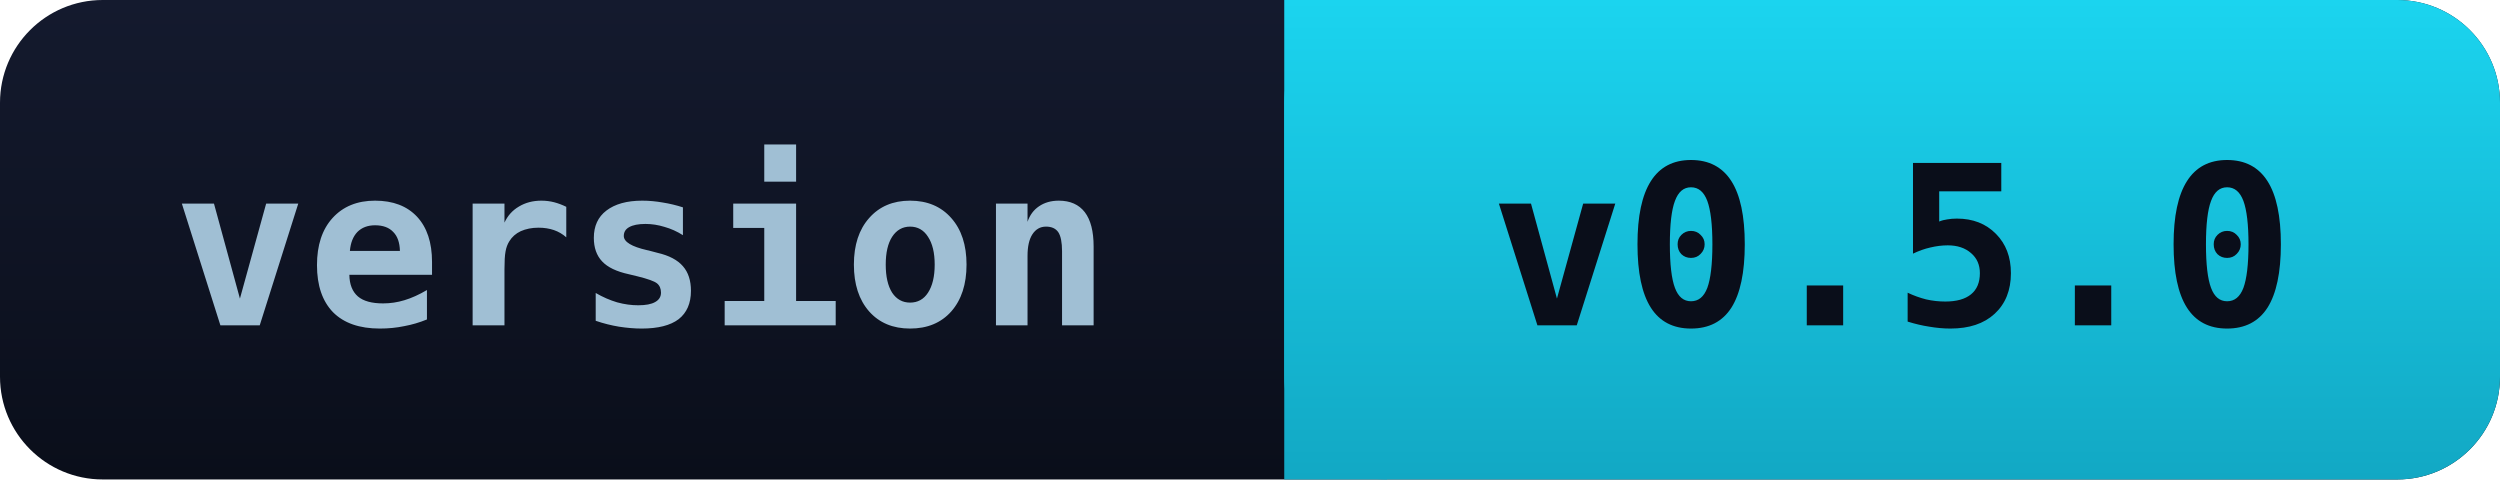
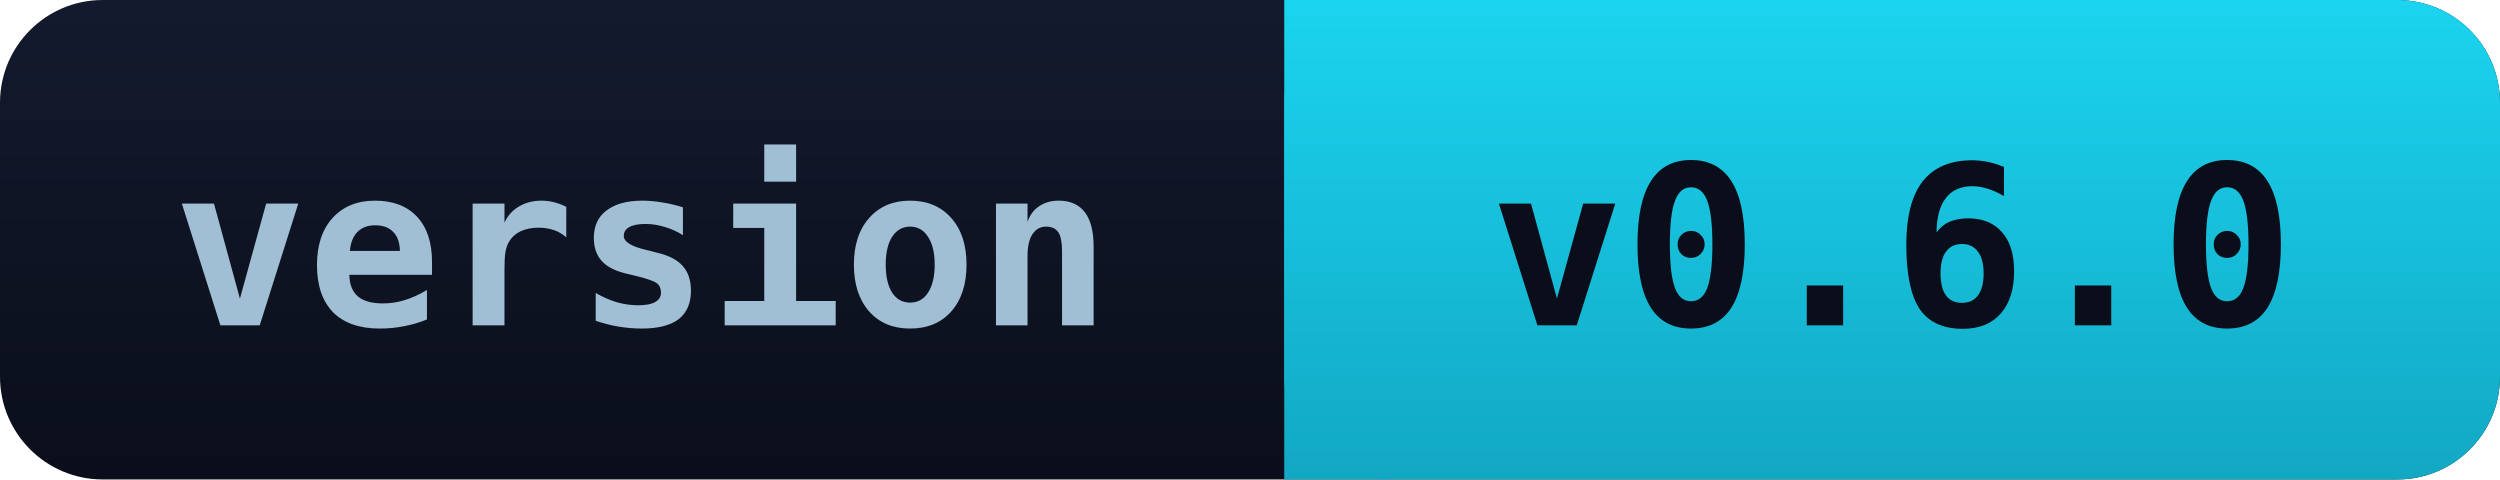
- <svg xmlns="http://www.w3.org/2000/svg" width="146" height="28" role="img" aria-label="version: v0.5.0">
+ <svg xmlns="http://www.w3.org/2000/svg" width="146" height="28" role="img" aria-label="version: v0.6.0">
  <linearGradient id="bg-label" x1="0" y1="0" x2="0" y2="1">
    <stop offset="0" stop-color="#141a2e" />
    <stop offset="1" stop-color="#0a0e1a" />
  </linearGradient>
  <linearGradient id="bg-value" x1="0" y1="0" x2="0" y2="1">
    <stop offset="0" stop-color="#1bd4ef" />
    <stop offset="1" stop-color="#12a8c4" />
  </linearGradient>
  <rect x="0" y="0" width="146" height="28" rx="6" ry="6" fill="url(#bg-label)" />
  <rect x="75" y="0" width="71" height="28" rx="6" ry="6" fill="url(#bg-value)" />
  <rect x="75" y="0" width="6" height="28" fill="url(#bg-value)" />
  <text x="37.5" y="19" font-family="ui-monospace,'SF Mono',Menlo,Consolas,monospace" font-size="13" font-weight="600" fill="#a0bfd4" text-anchor="middle" xml:space="preserve">version</text>
-   <text x="110.5" y="19" font-family="ui-monospace,'SF Mono',Menlo,Consolas,monospace" font-size="13" font-weight="700" fill="#0a0e1a" text-anchor="middle" xml:space="preserve">v0.5.0</text>
+   <text x="110.5" y="19" font-family="ui-monospace,'SF Mono',Menlo,Consolas,monospace" font-size="13" font-weight="700" fill="#0a0e1a" text-anchor="middle" xml:space="preserve">v0.6.0</text>
</svg>
